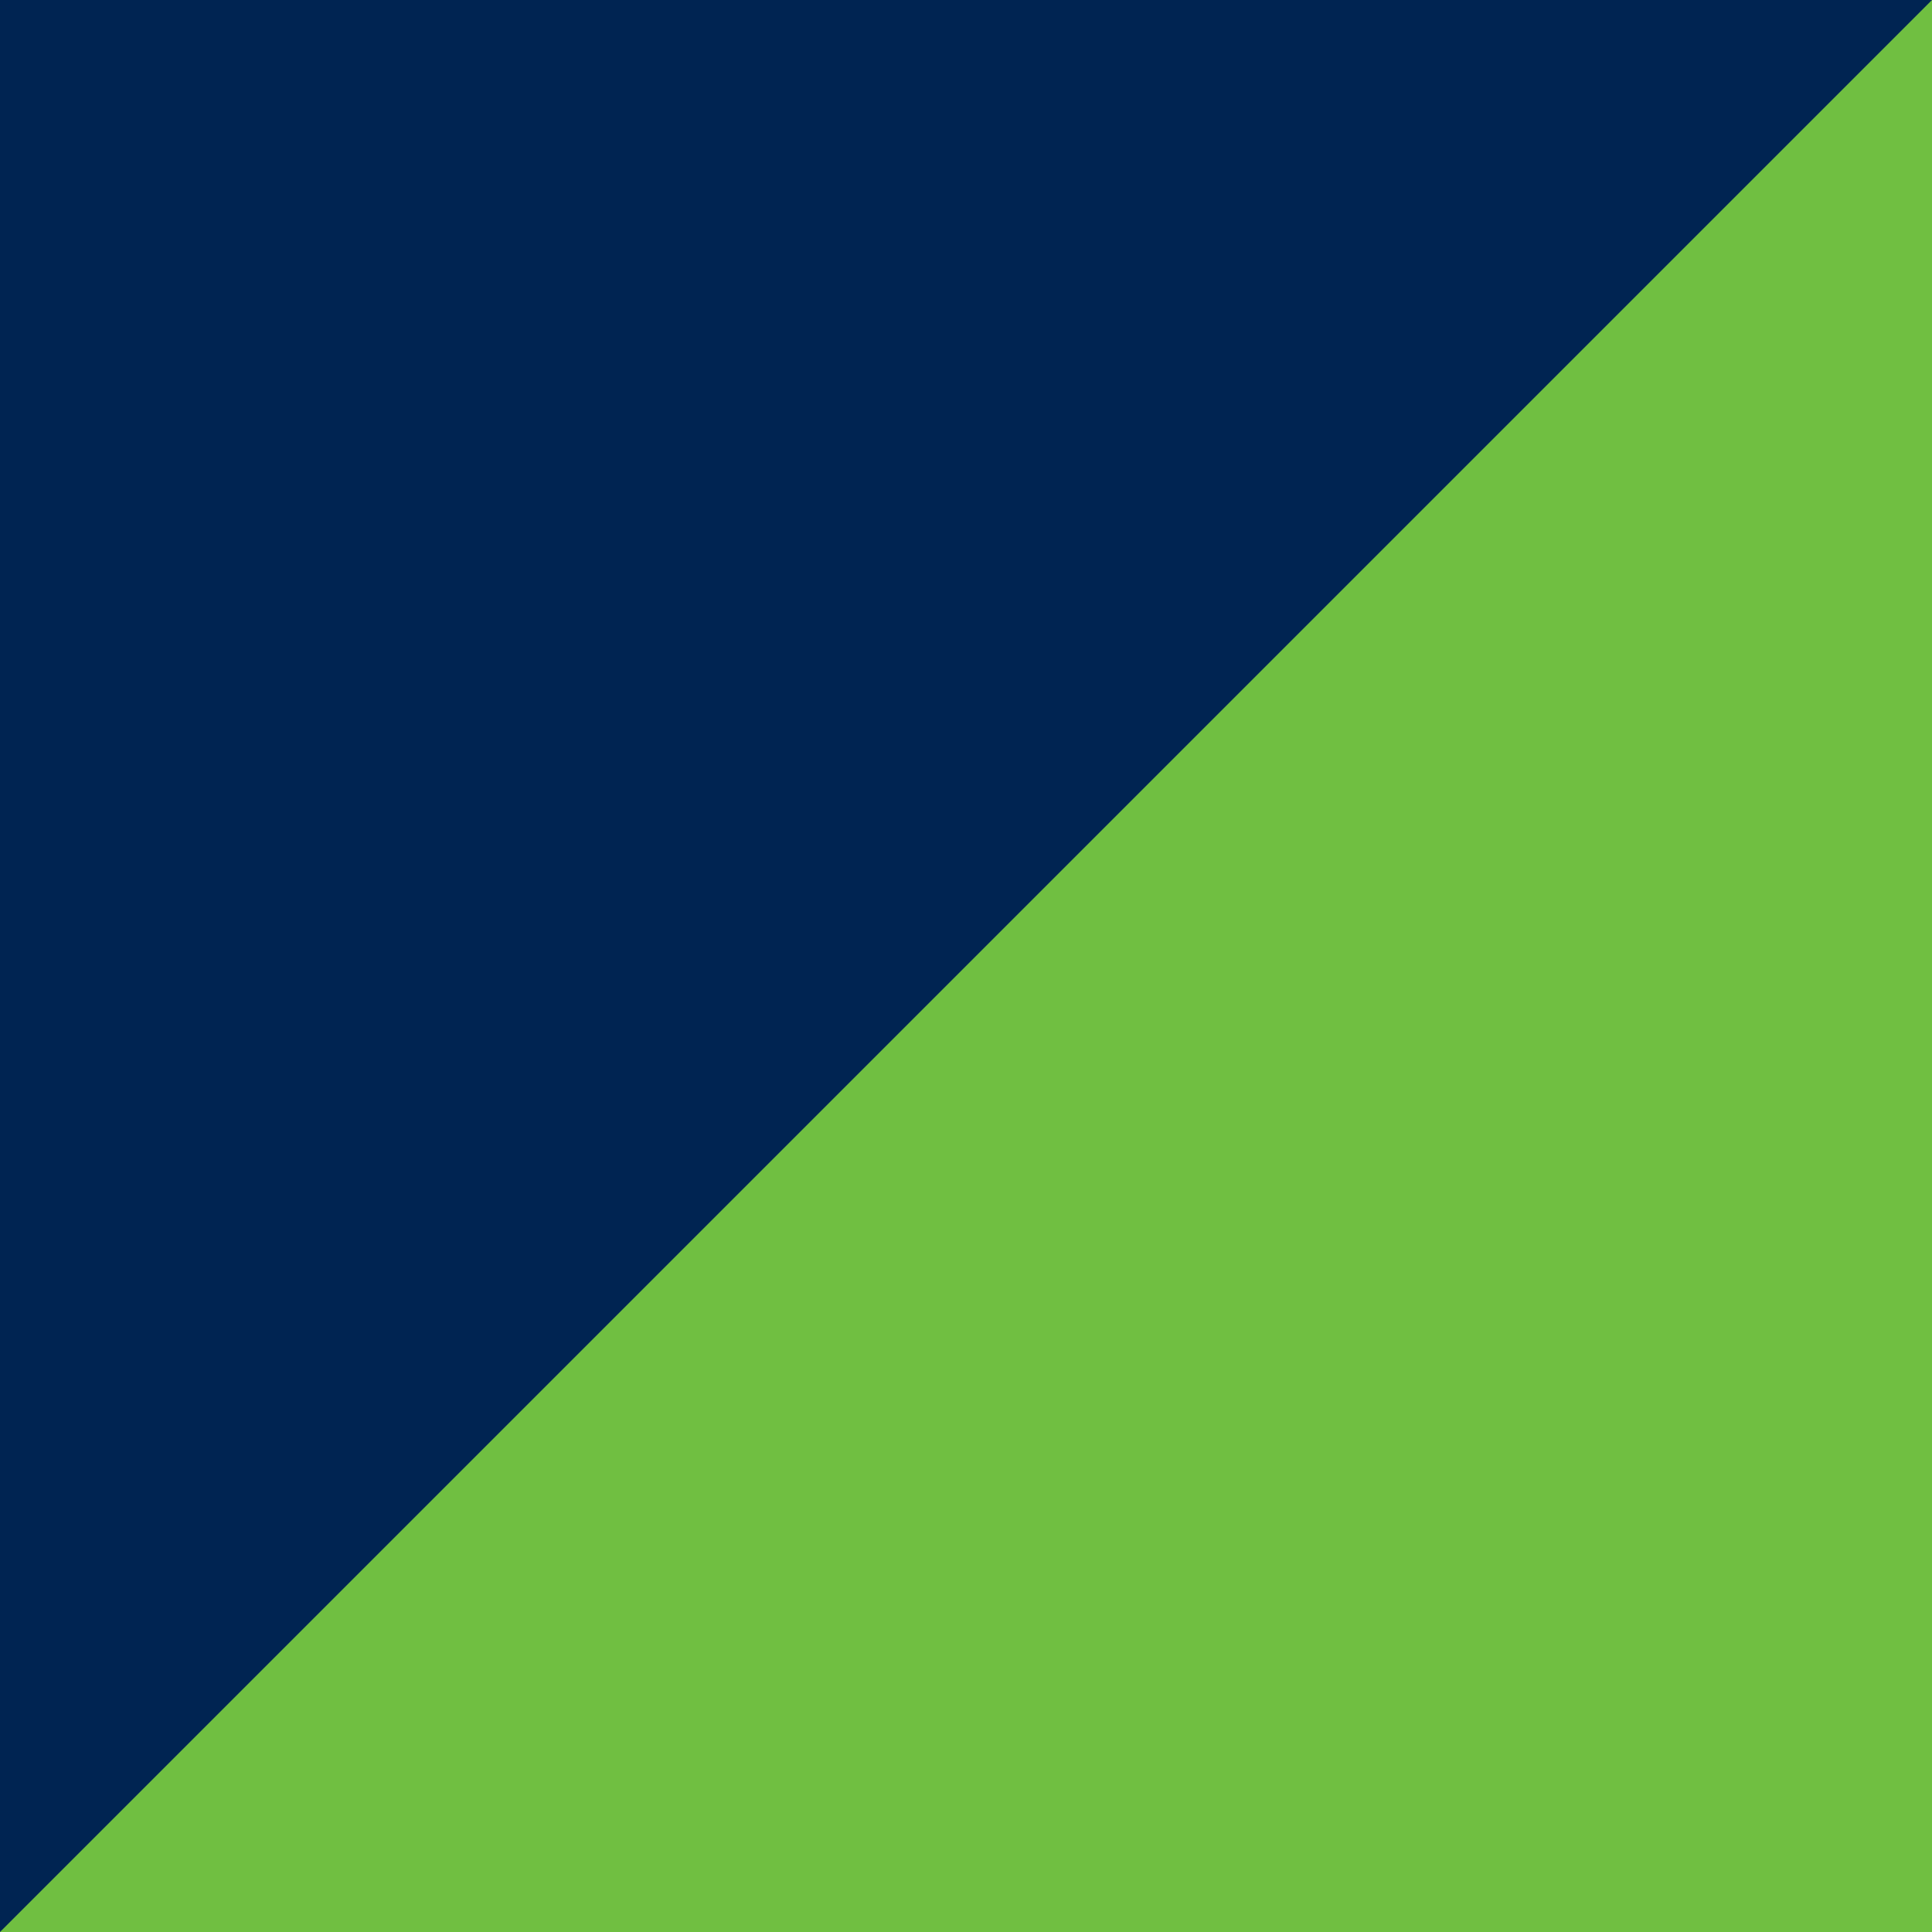
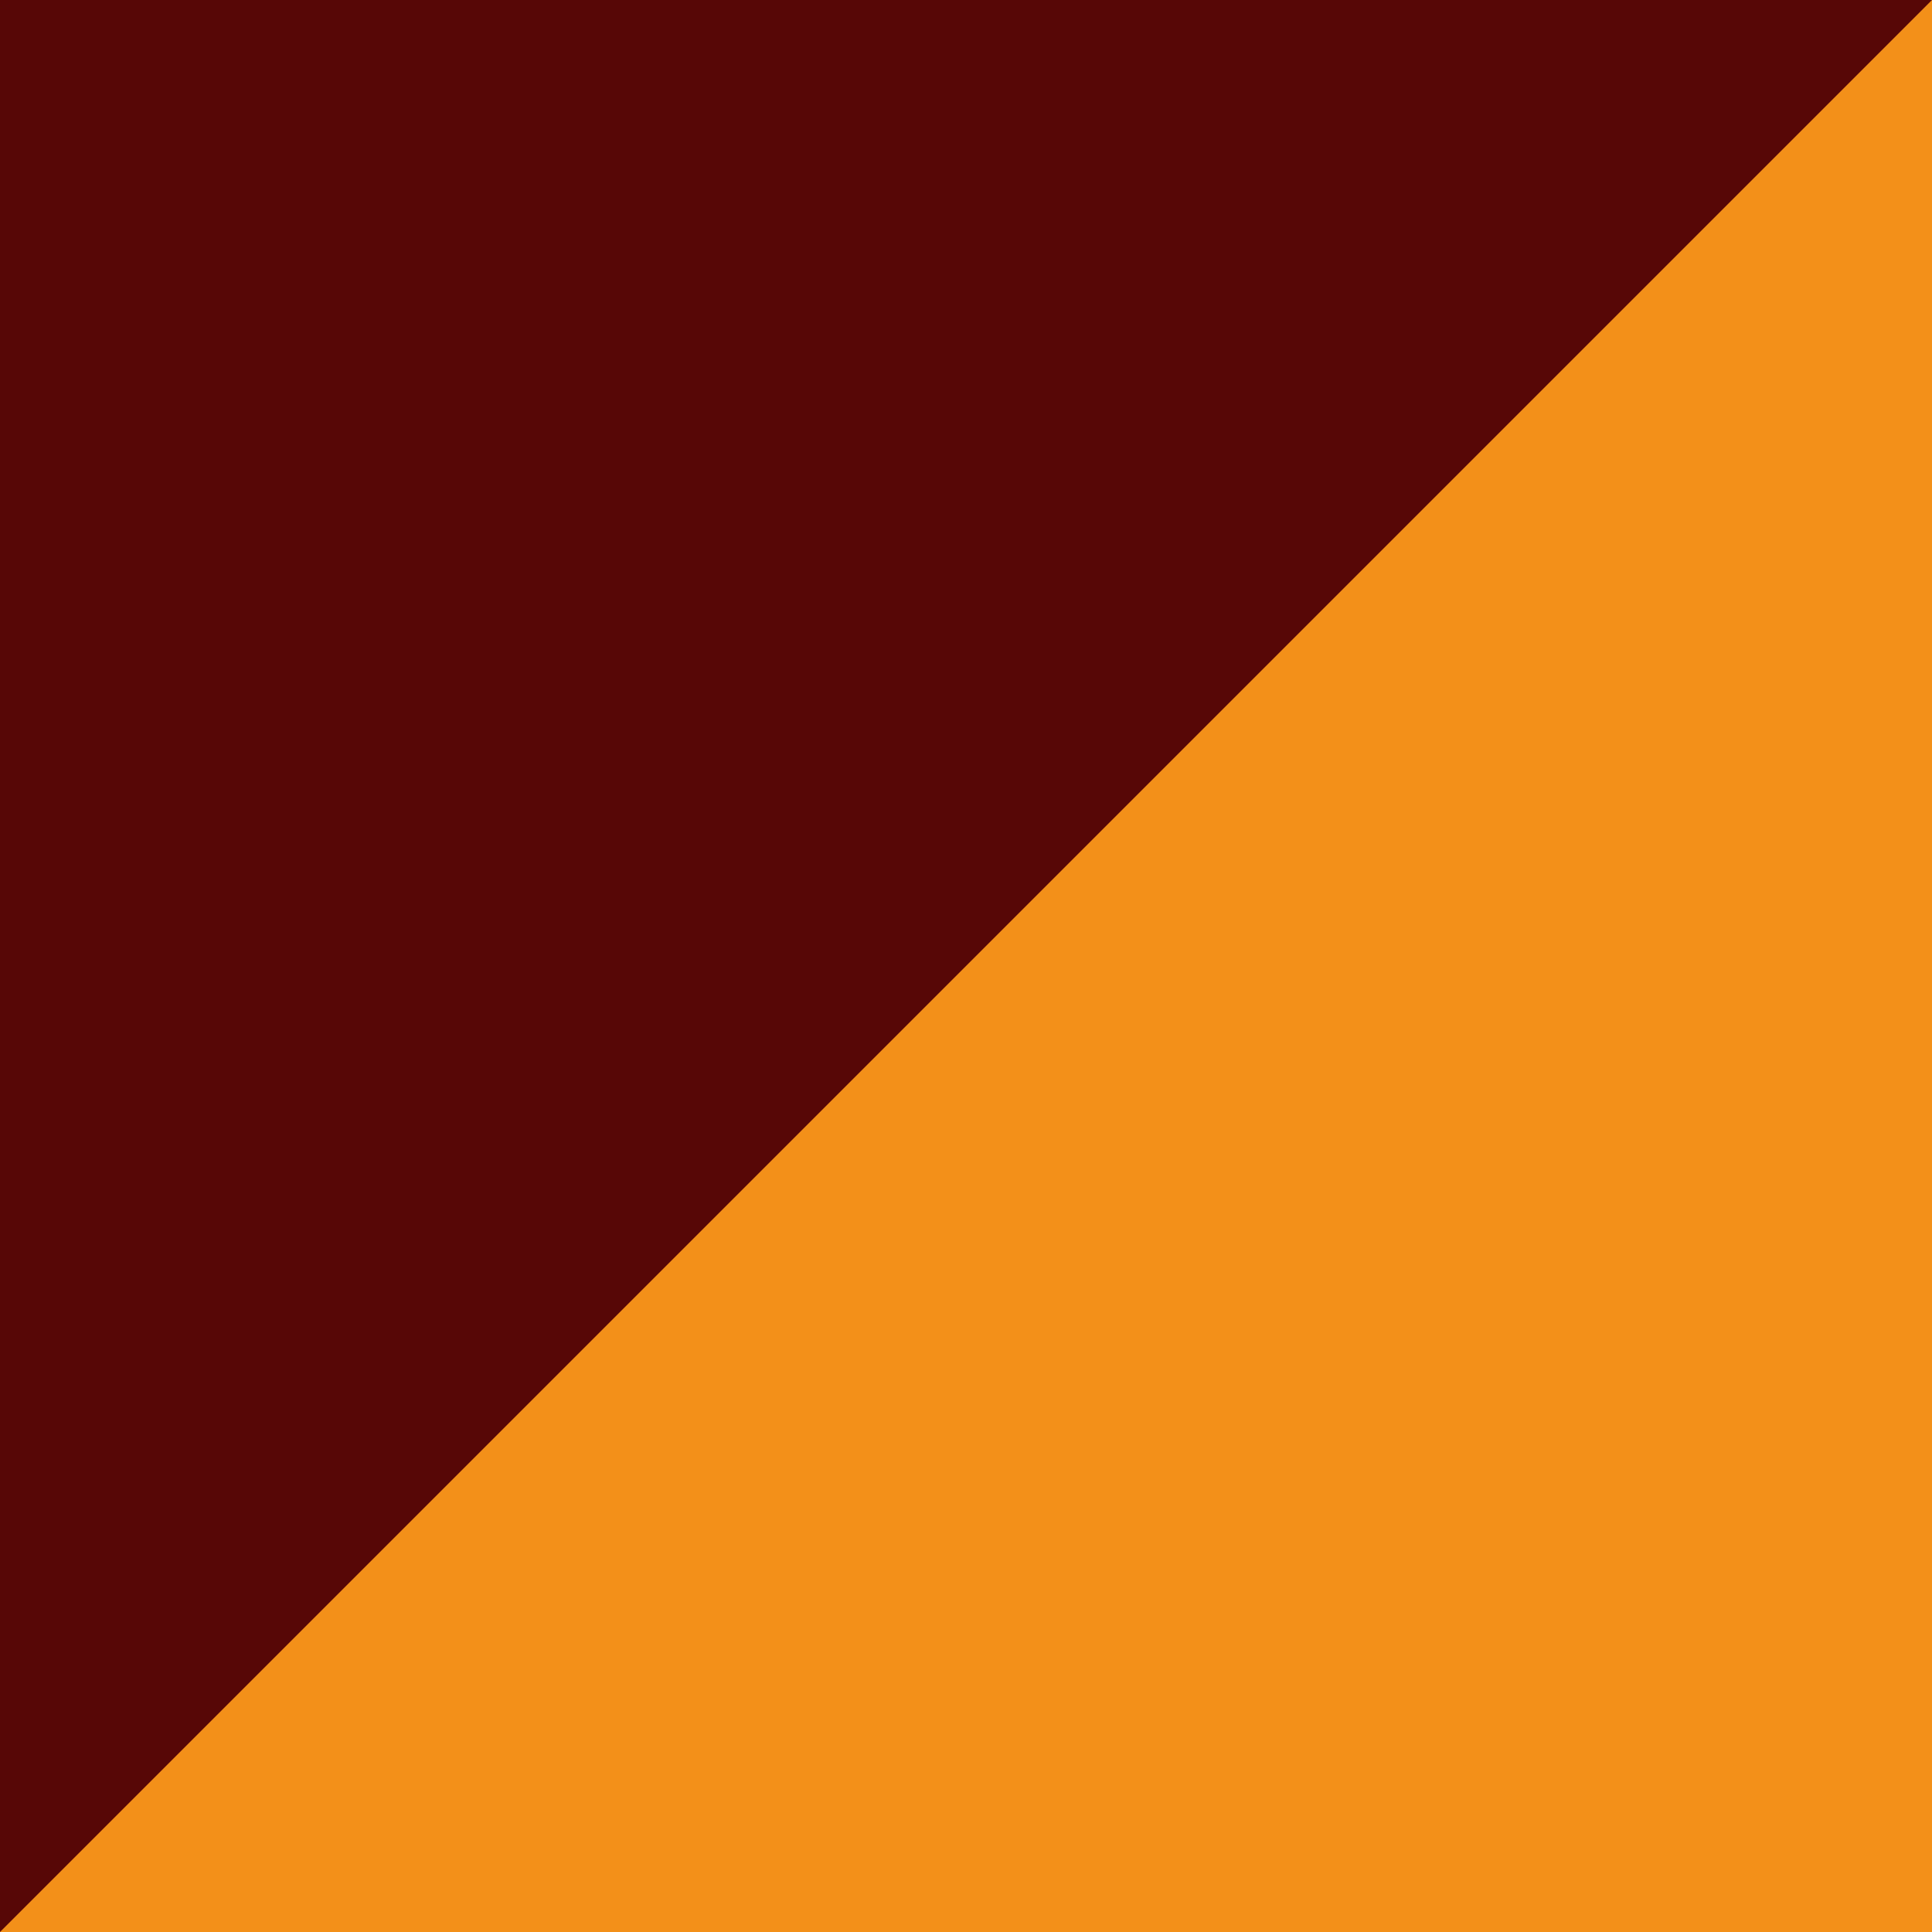
<svg xmlns="http://www.w3.org/2000/svg" viewBox="0 0 200 200">
  <defs>
    <style>
-       .dark { fill: #002452; }
-       .light { fill: #70BF41; }
+       .dark { fill: #570706; }
+       .light { fill: #F39019; }
    </style>
  </defs>
  <rect class="dark" x="0" y="0" width="200" height="200" />
  <polygon class="light" points="200 0 200 200 0 200 200 0" />
</svg>
